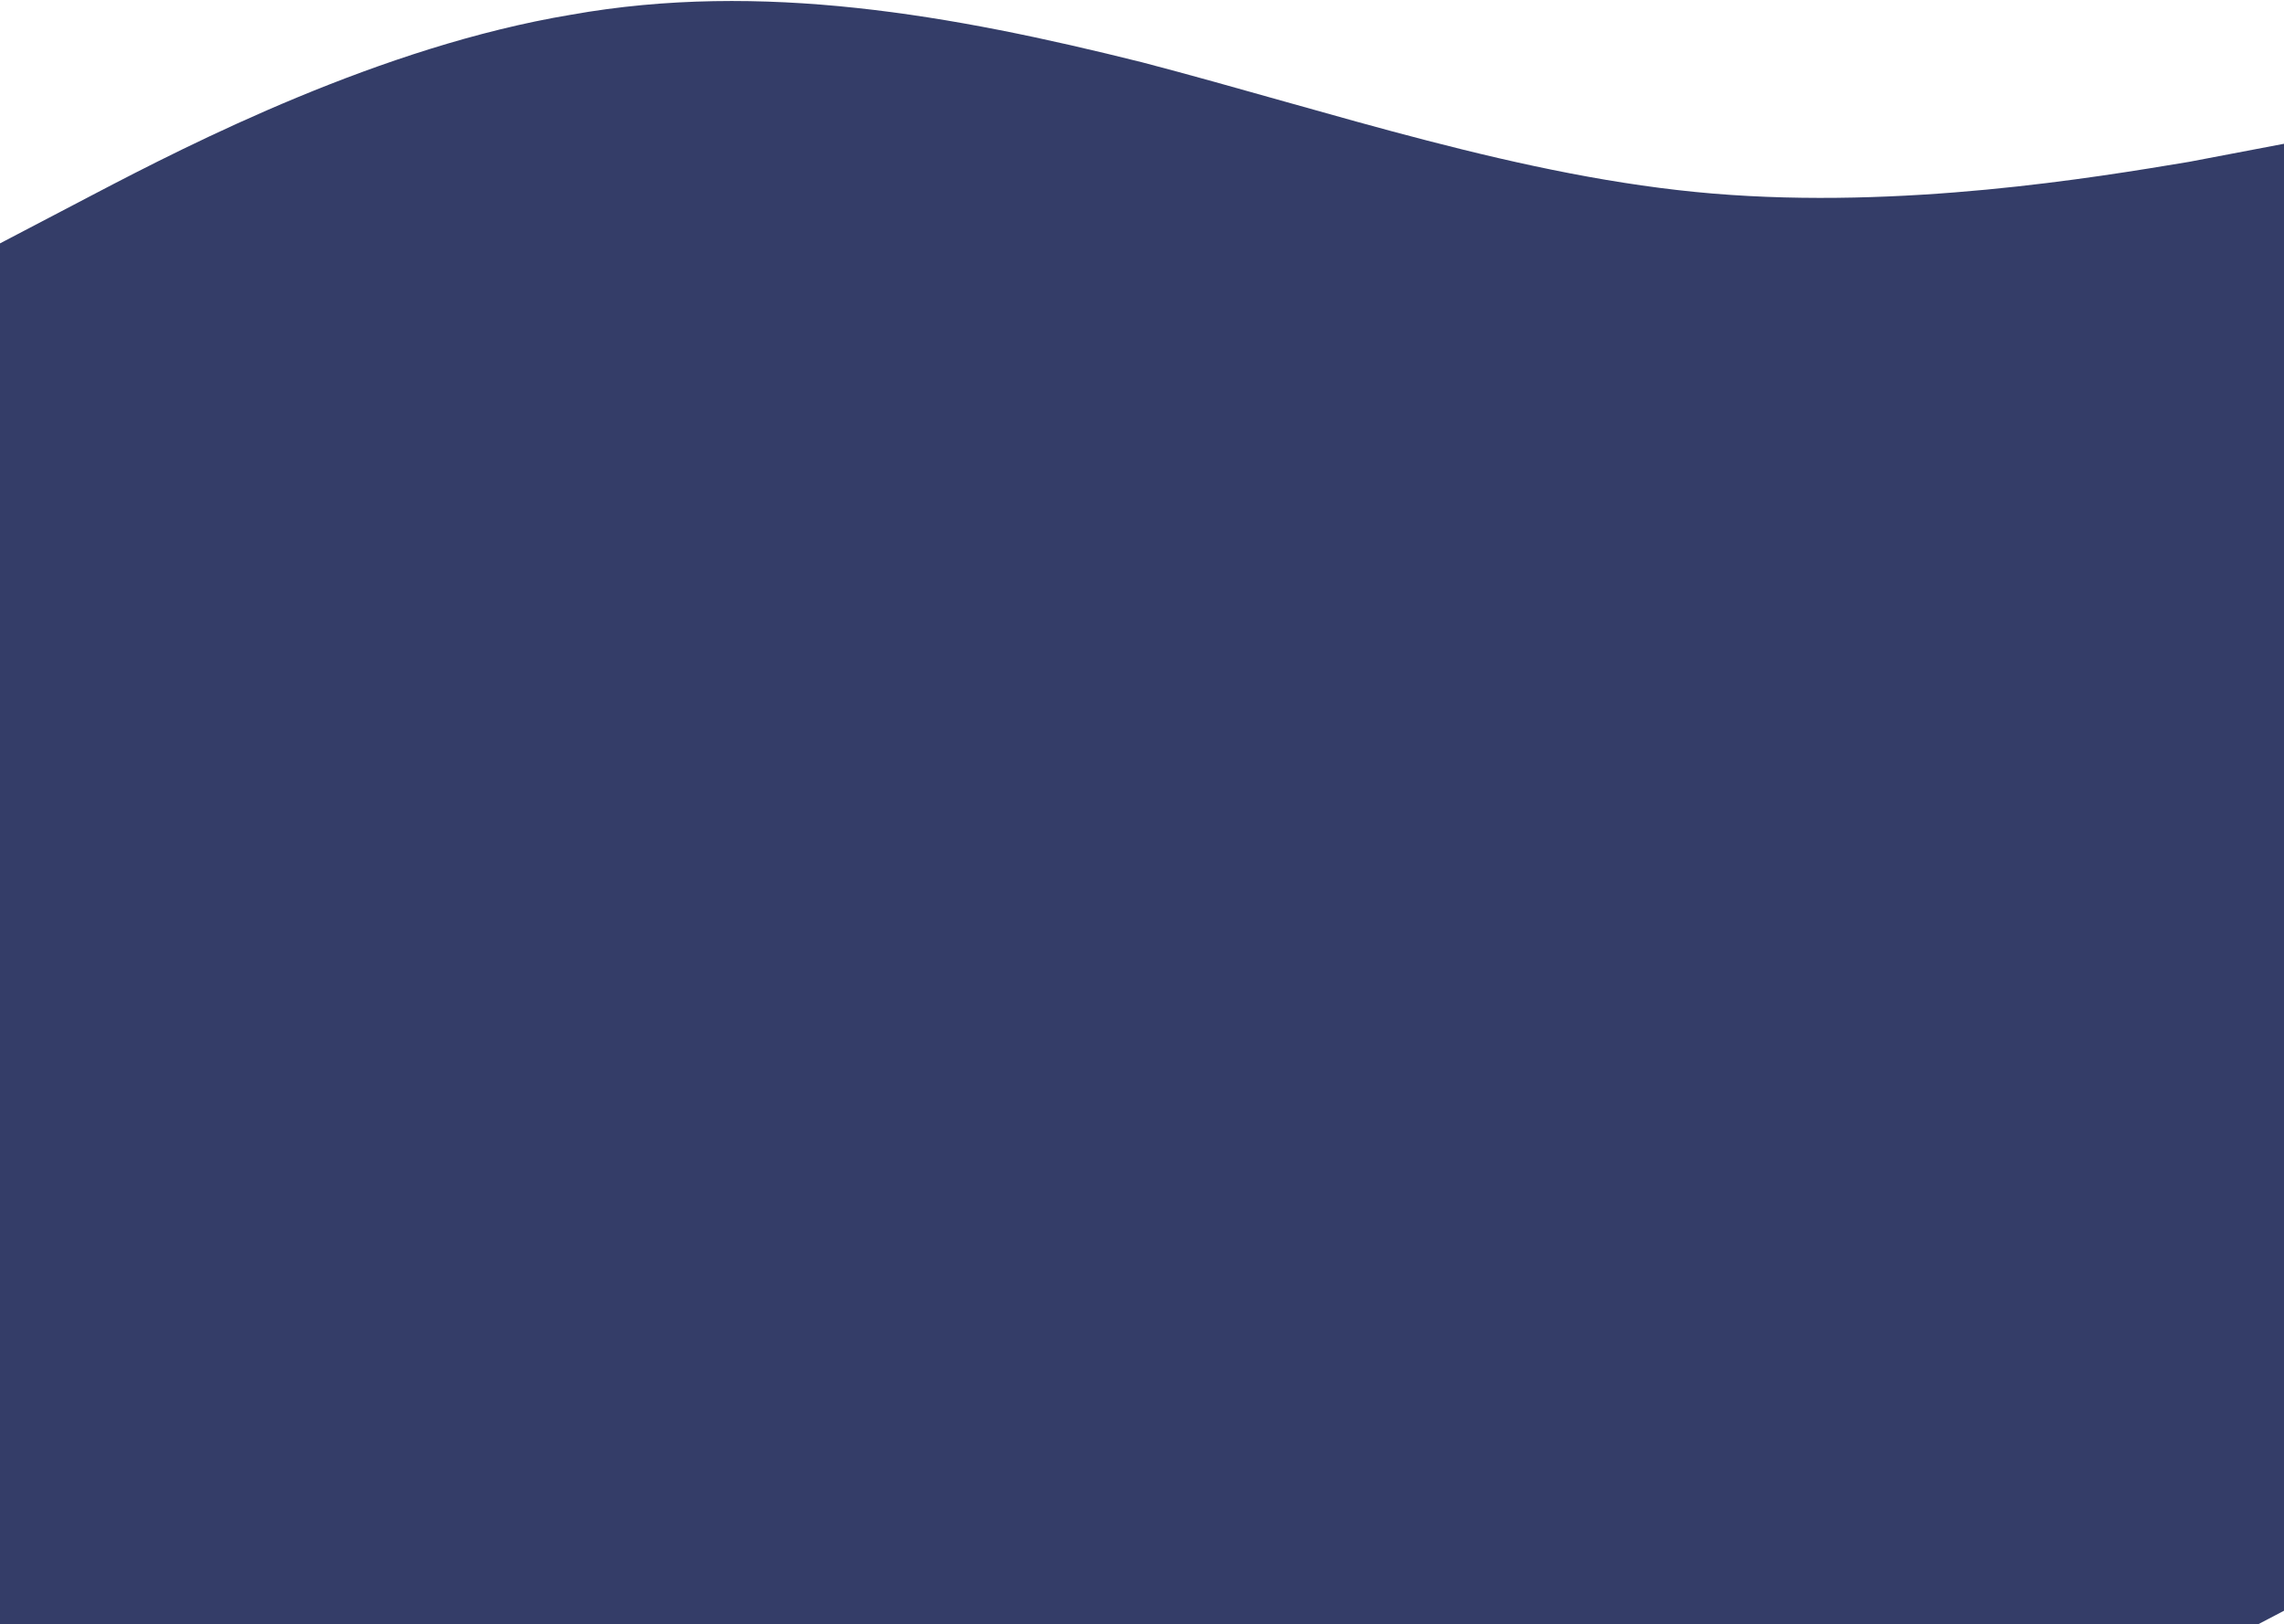
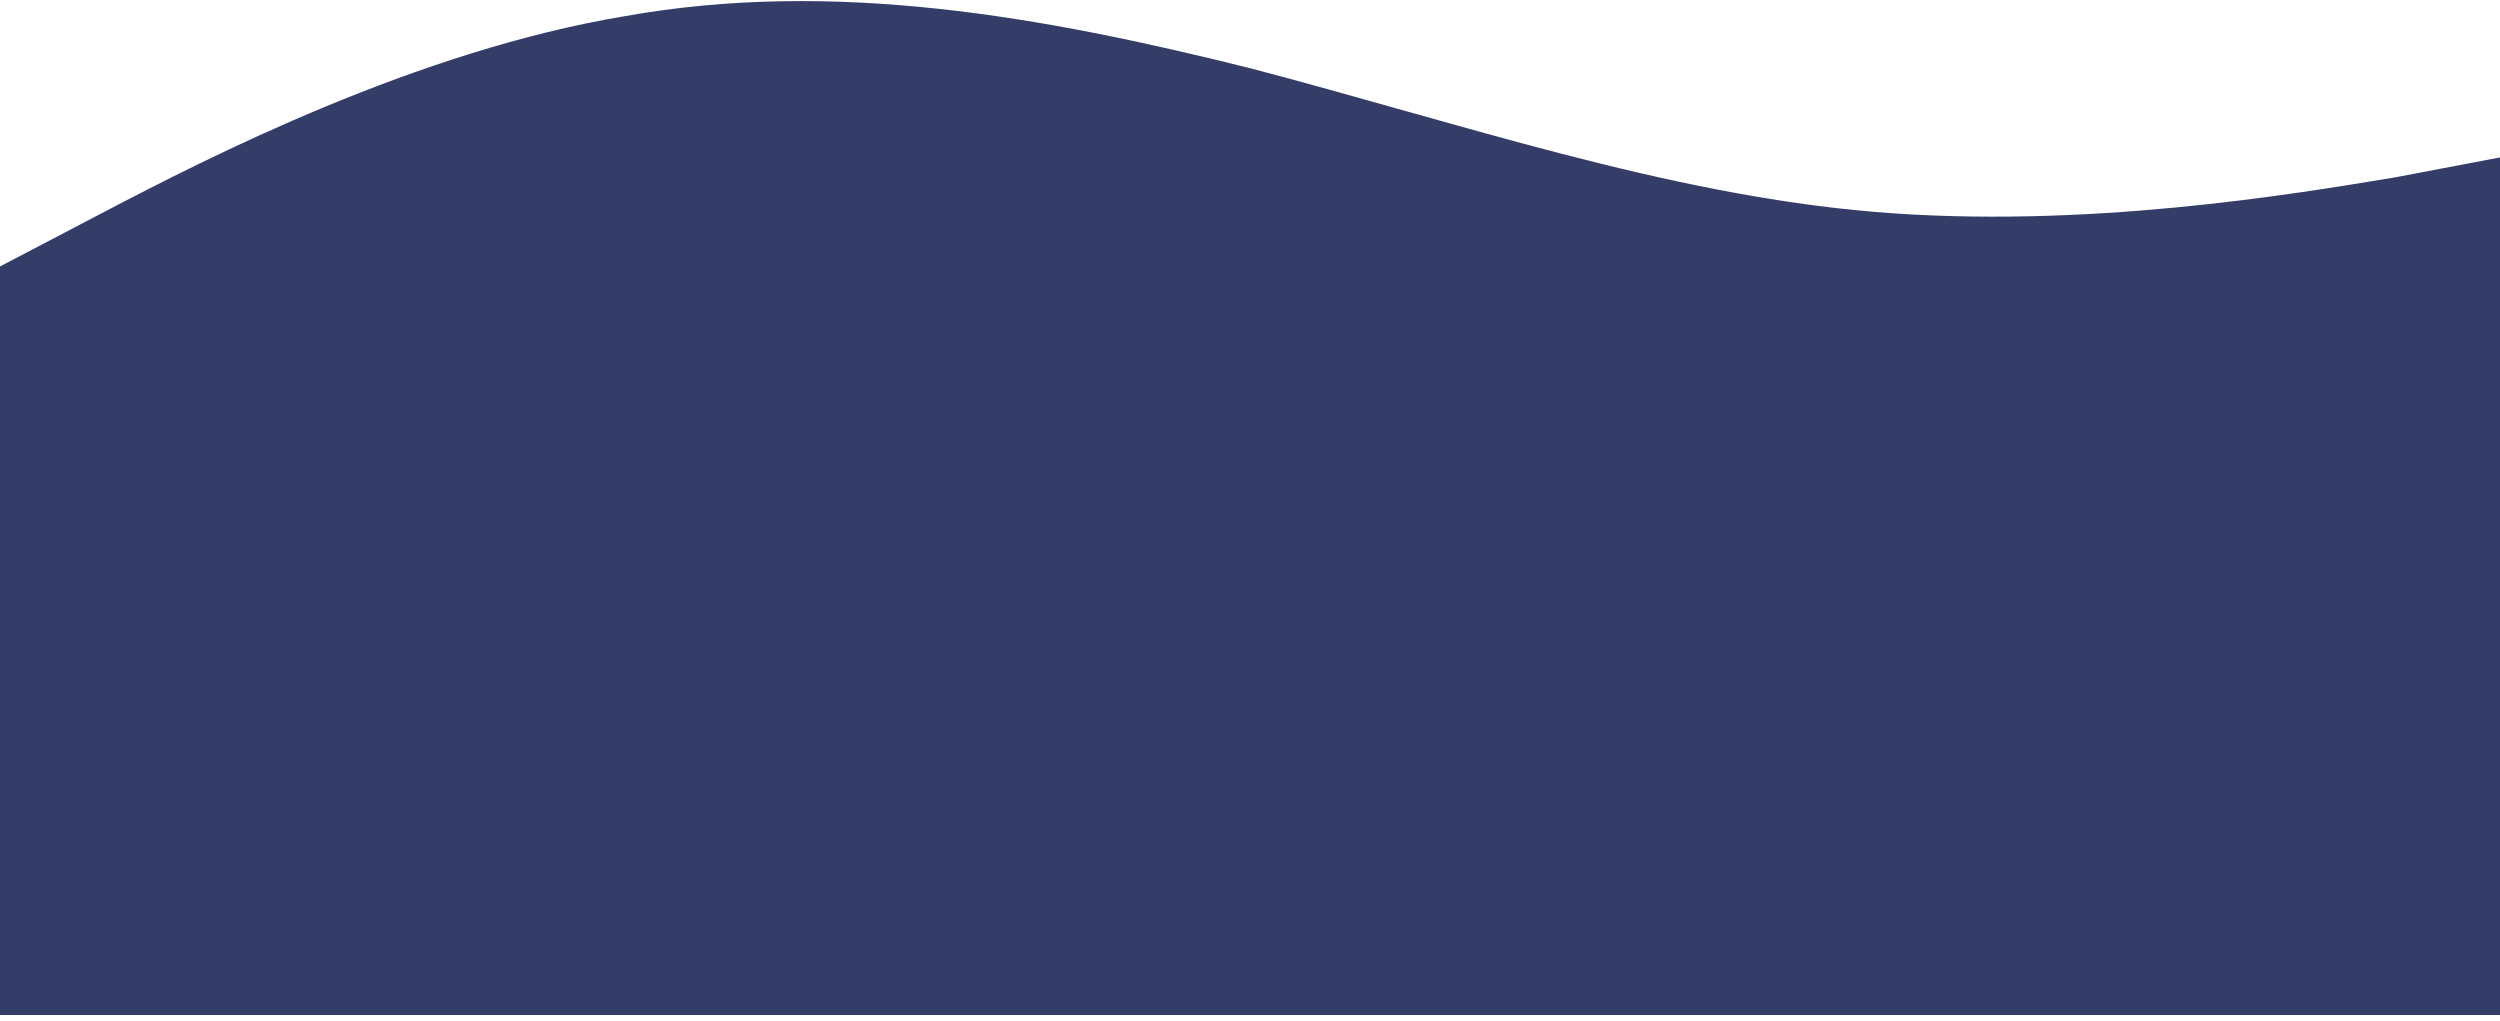
- <svg xmlns="http://www.w3.org/2000/svg" width="360" height="256" viewBox="0 0 360 256" fill="none">
+ <svg xmlns="http://www.w3.org/2000/svg" width="360" height="147" viewBox="0 0 360 147" fill="none">
  <path fill-rule="evenodd" clip-rule="evenodd" d="M0 38.371L15 30.519C30 22.667 60 7.32 90 2.324C120 -3.03 150 2.324 180 9.819C210 17.671 240 28.021 270 30.519C300 33.017 330 28.021 345 25.522L360 22.667V146.157H345C330 146.157 300 146.157 270 146.157C240 146.157 210 146.157 180 146.157C150 146.157 120 146.157 90 146.157C60 146.157 30 146.157 15 146.157H0V38.371Z" fill="#343D68" />
-   <path fill-rule="evenodd" clip-rule="evenodd" d="M360 253.942L345 261.794C330 269.646 300 284.993 270 289.99C240 295.344 210 289.99 180 282.495C150 274.643 120 264.293 90 261.794C60 259.296 30 264.293 15 266.791L0 269.646V146.157H15C30 146.157 60 146.157 90 146.157C120 146.157 150 146.157 180 146.157C210 146.157 240 146.157 270 146.157C300 146.157 330 146.157 345 146.157H360V253.942Z" fill="#343D68" />
</svg>
